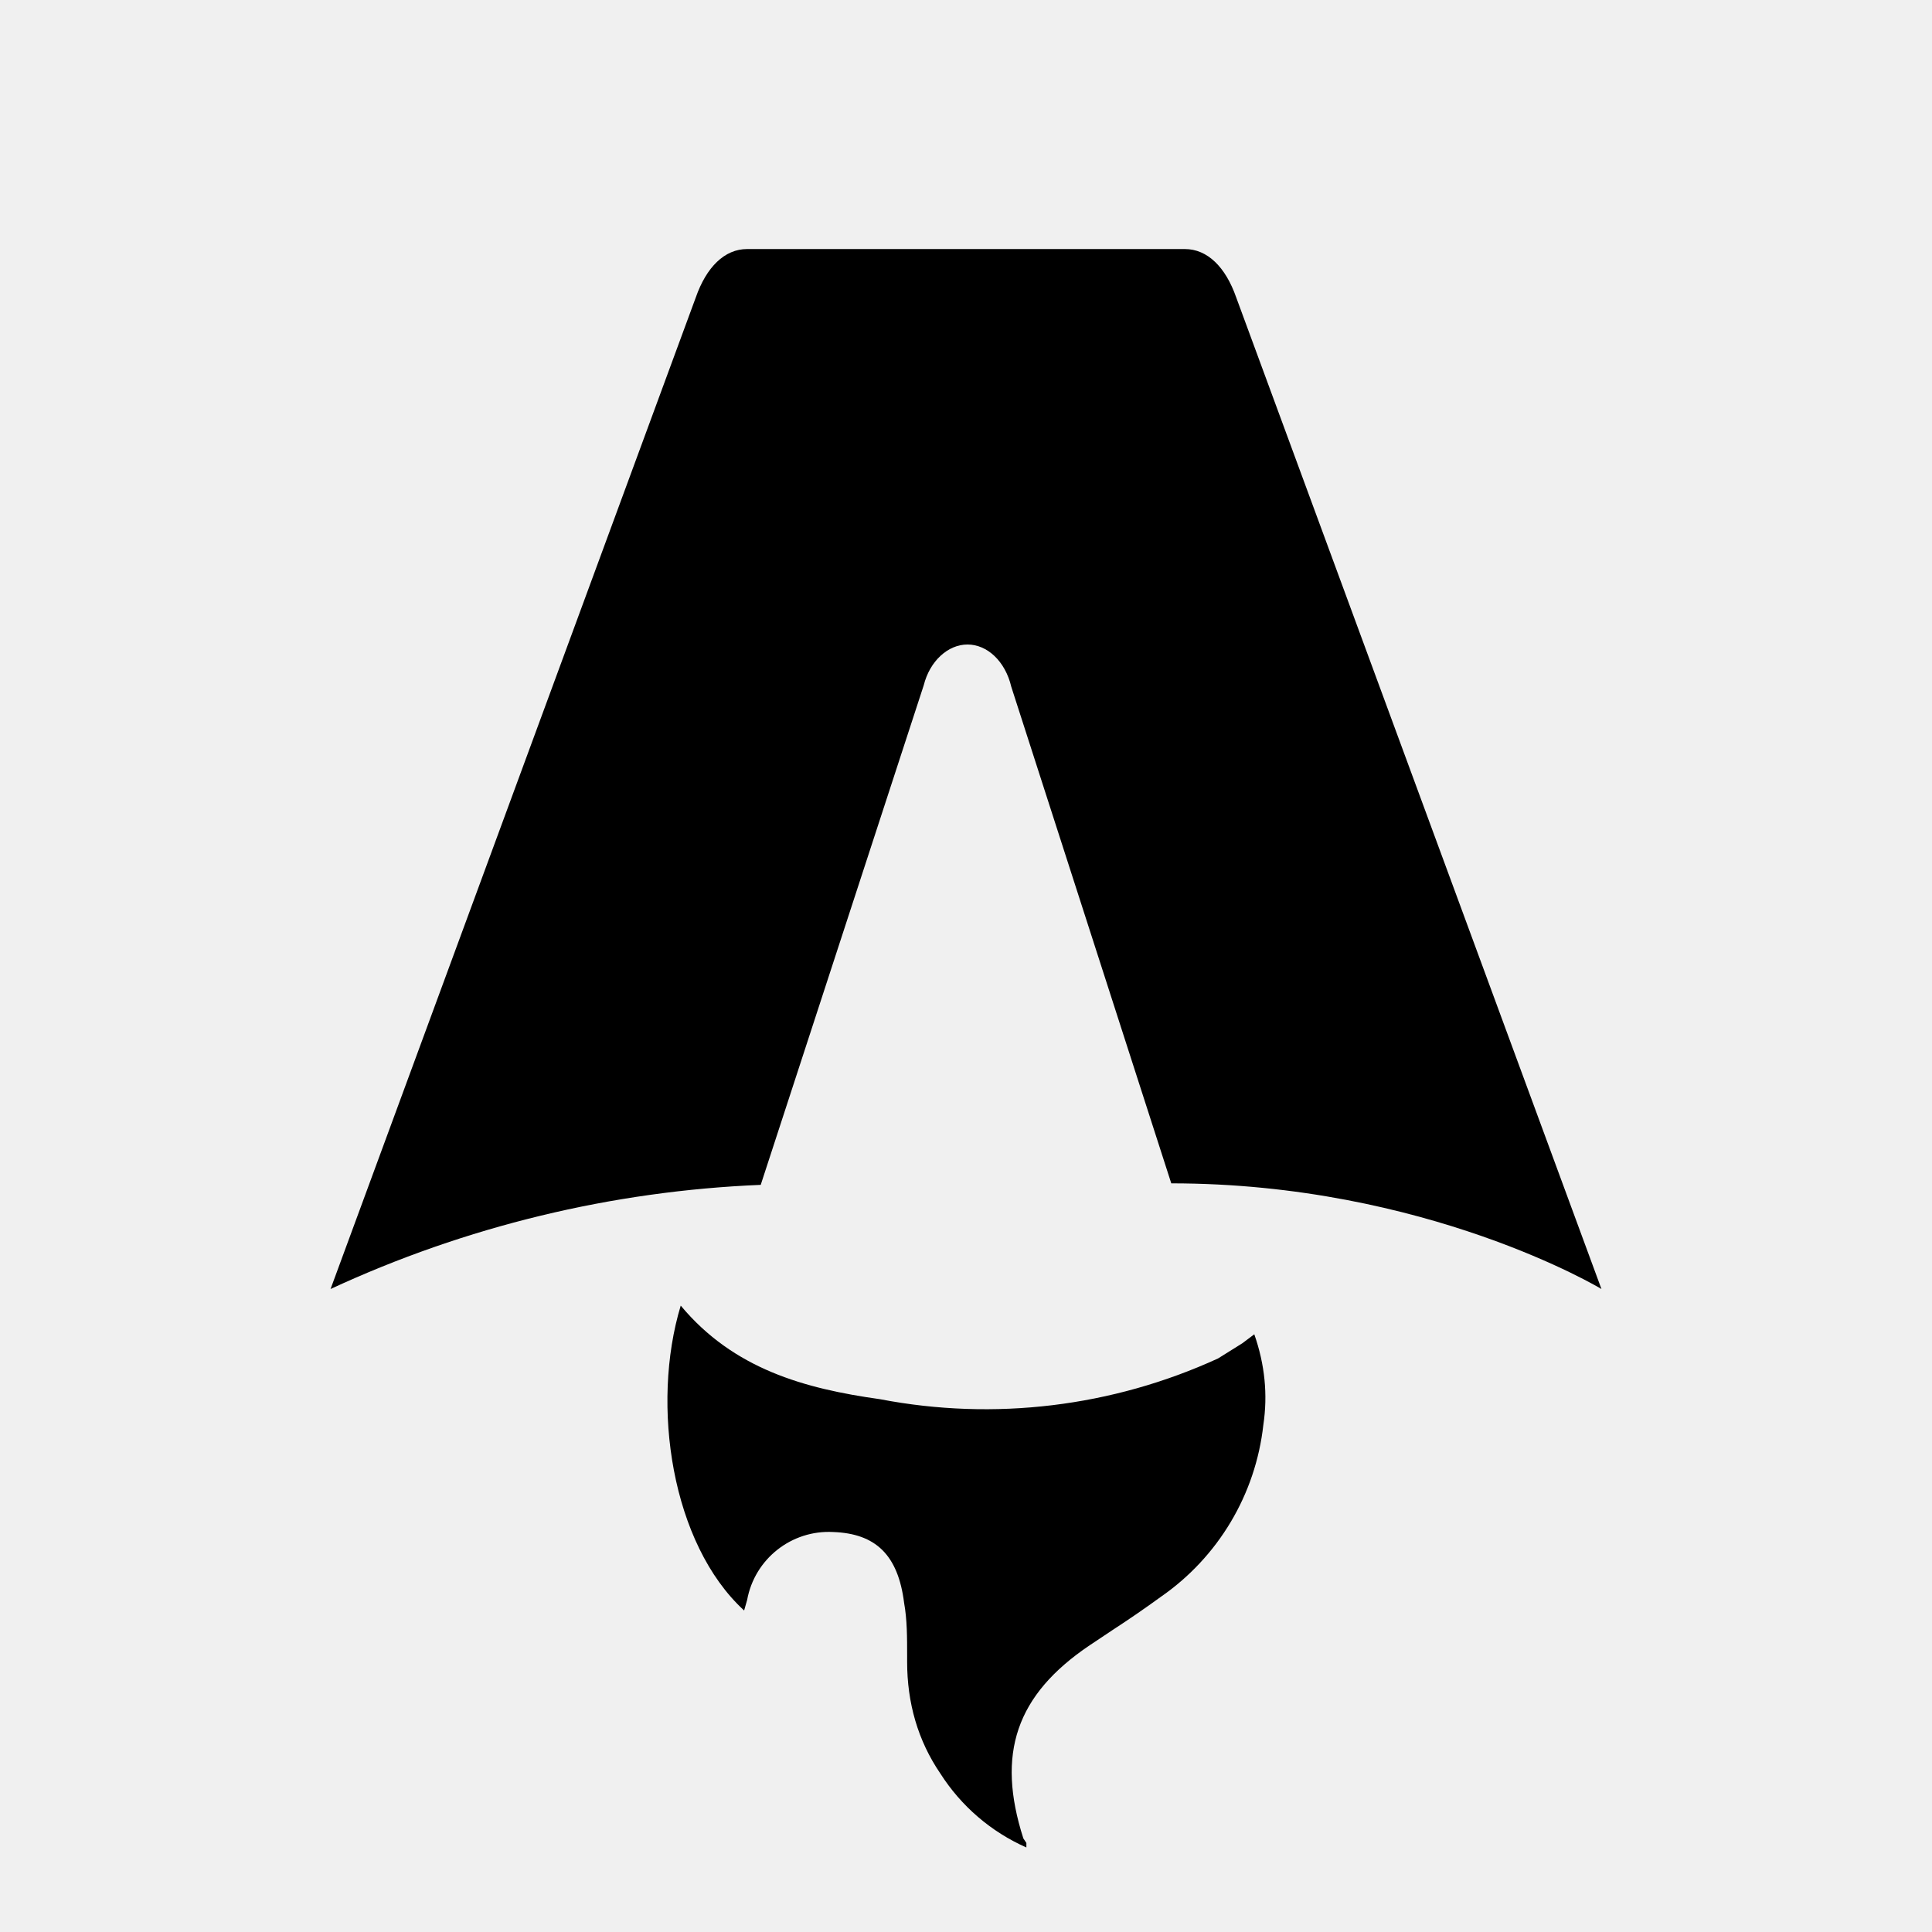
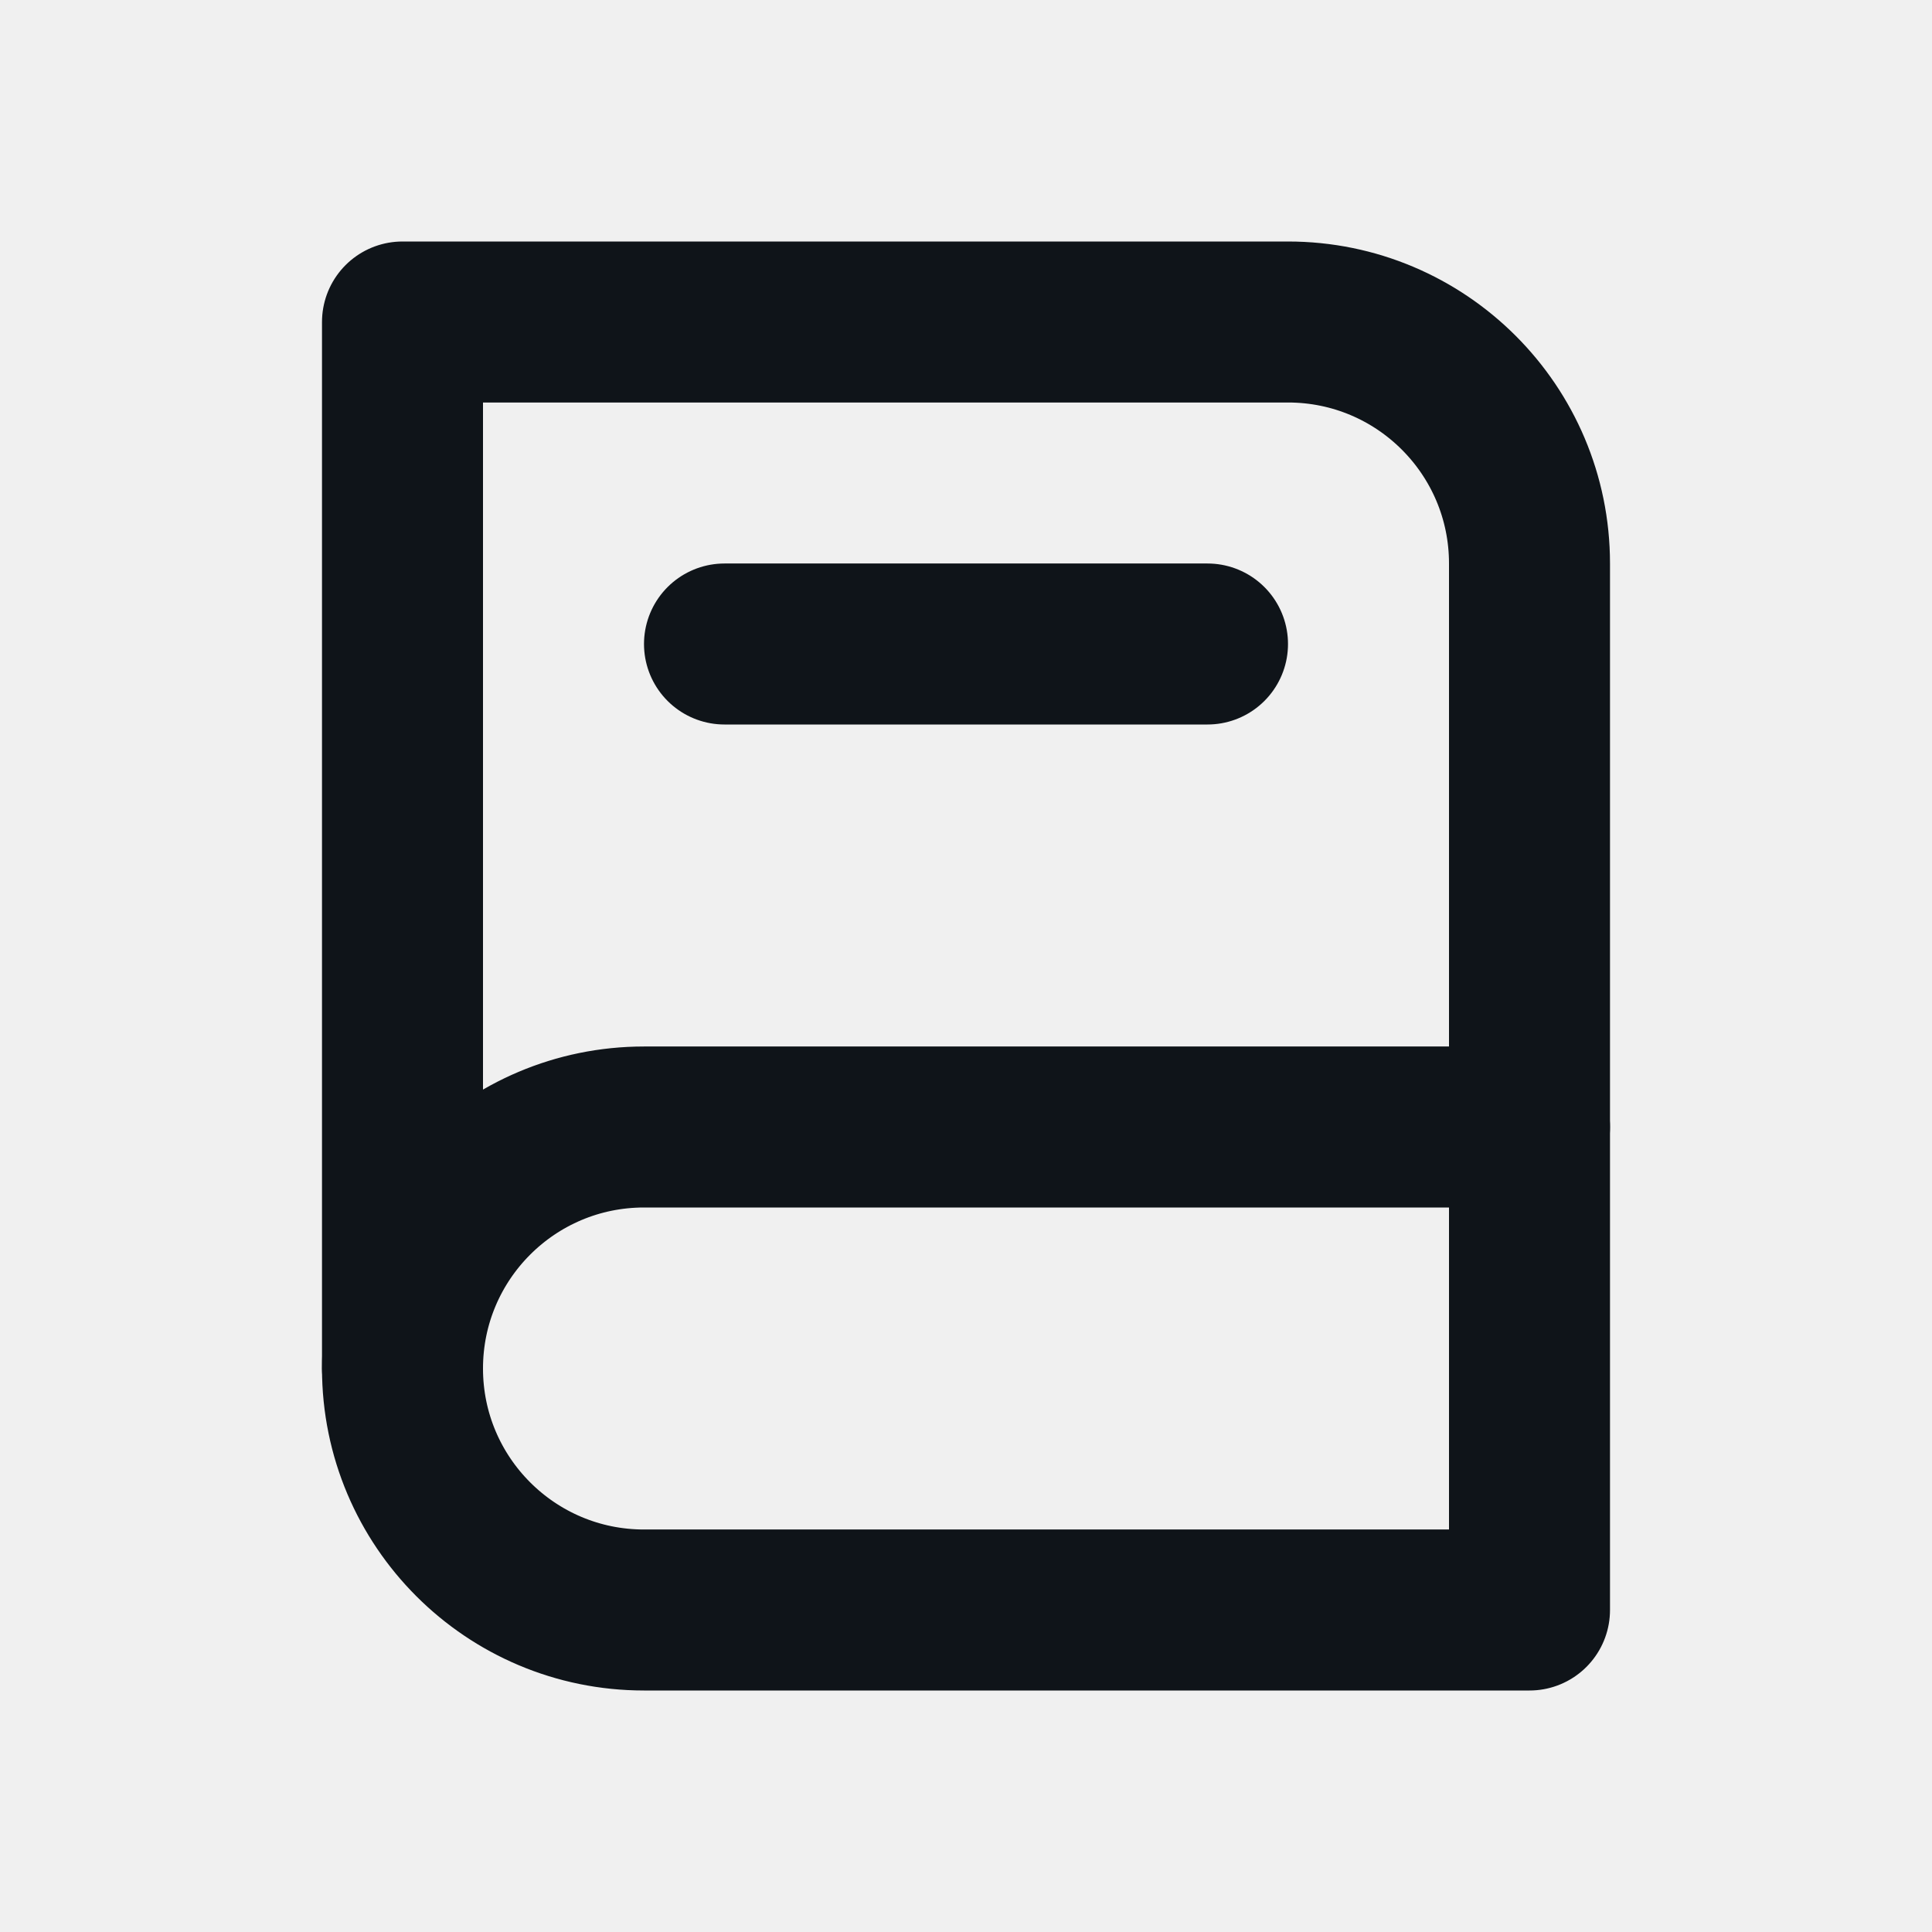
- <svg xmlns="http://www.w3.org/2000/svg" fill="none" viewBox="0 0 128 128">
-   <path d="M50.4 78.5a75.1 75.1 0 0 0-28.5 6.9l24.2-65.7c.7-2 1.9-3.2 3.4-3.2h29c1.5 0 2.7 1.2 3.4 3.2l24.2 65.7s-11.6-7-28.5-7L67 45.5c-.4-1.7-1.6-2.8-2.9-2.8-1.3 0-2.5 1.1-2.9 2.7L50.4 78.5Zm-1.1 28.2Zm-4.2-20.2c-2 6.6-.6 15.8 4.2 20.2a17.5 17.5 0 0 1 .2-.7 5.5 5.5 0 0 1 5.7-4.5c2.8.1 4.3 1.5 4.7 4.7.2 1.1.2 2.3.2 3.5v.4c0 2.7.7 5.2 2.2 7.4a13 13 0 0 0 5.7 4.9v-.3l-.2-.3c-1.8-5.6-.5-9.5 4.4-12.8l1.5-1a73 73 0 0 0 3.2-2.2 16 16 0 0 0 6.8-11.4c.3-2 .1-4-.6-6l-.8.6-1.6 1a37 37 0 0 1-22.4 2.7c-5-.7-9.7-2-13.2-6.2Z" />
-   <style>
-         path { fill: #000; }
-         @media (prefers-color-scheme: dark) {
-             path { fill: #FFF; }
-         }
-     </style>
+ <svg xmlns="http://www.w3.org/2000/svg" viewBox="0 0 24 24" fill="none" stroke="#0F1419" stroke-width="2" stroke-linecap="round" stroke-linejoin="round">
+   <style>@media (prefers-color-scheme: dark){svg{stroke:#E7E9EA}}</style>
+   <path d="M5 4h11a3 3 0 0 1 3 3v13H8a3 3 0 0 1-3-3z" />
+   <path d="M5 17a3 3 0 0 1 3-3h11M9 8h6" />
</svg>
